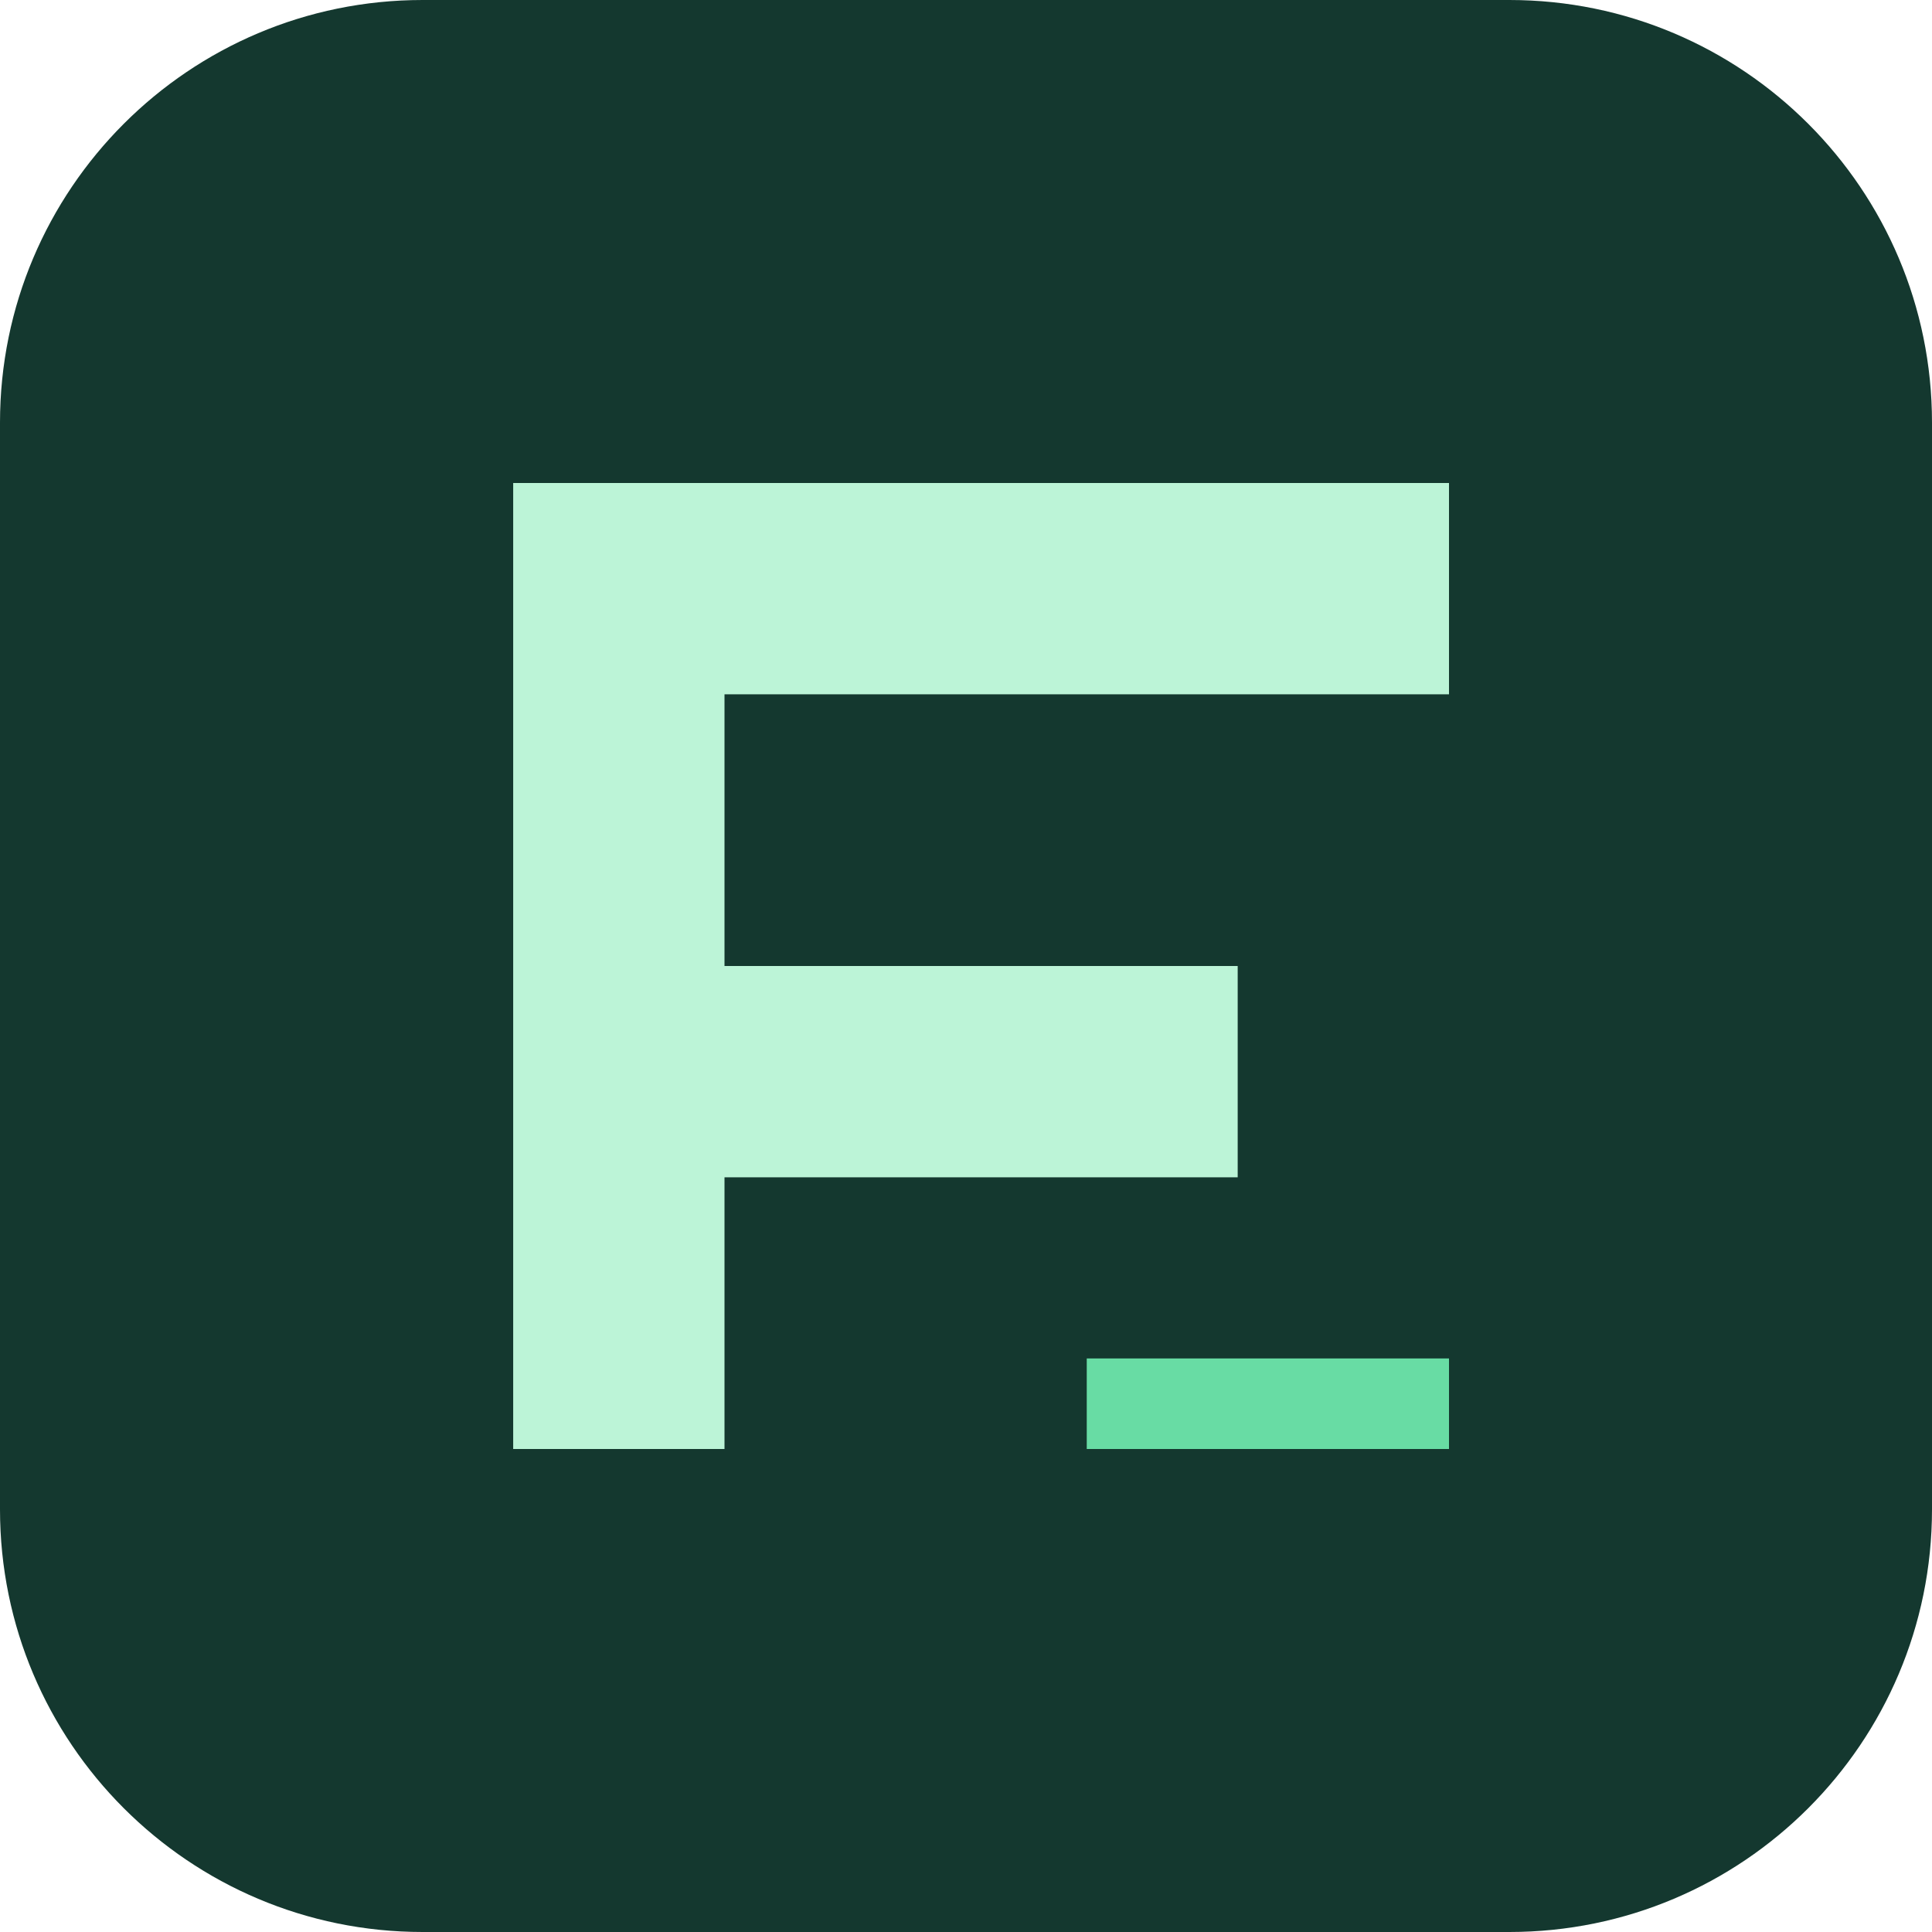
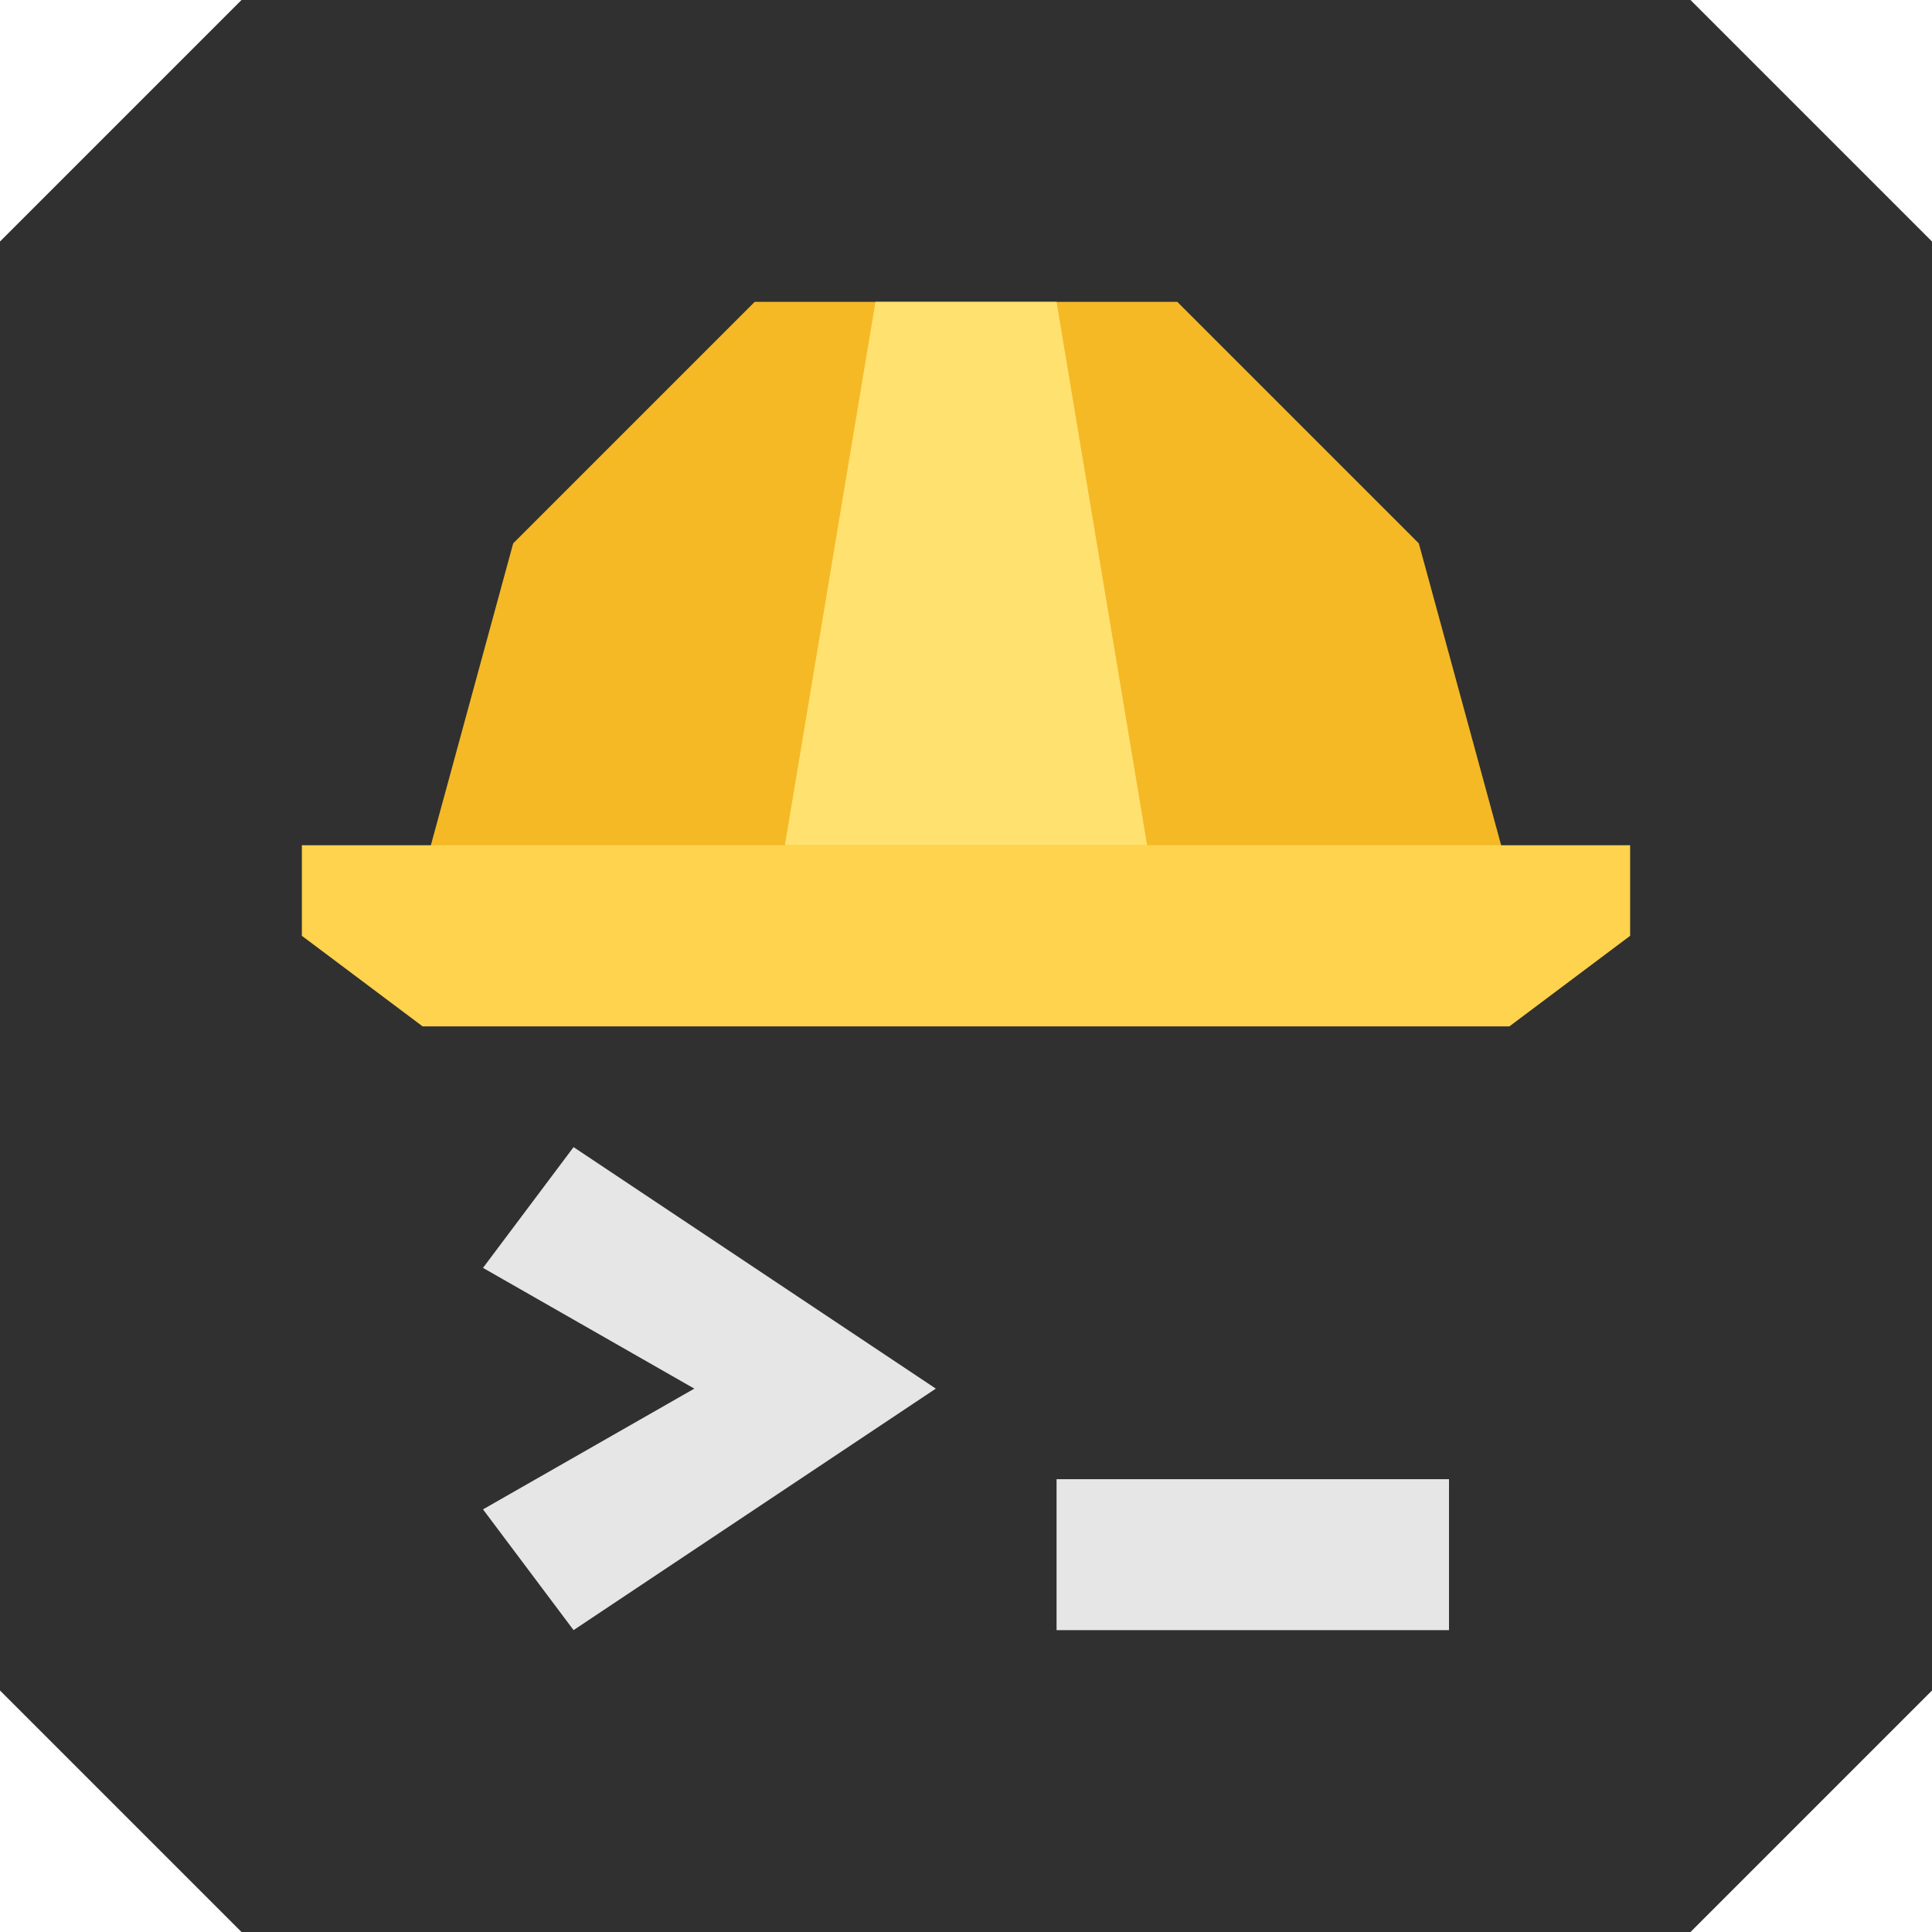
<svg xmlns="http://www.w3.org/2000/svg" viewBox="0 0 64 64" role="img" aria-label="Foreman">
-   <rect width="64" height="64" rx="14" fill="#14382f" />
-   <path fill="#bcf4d7" d="M17 16h31v7H24v9h17v7H24v9h-7z" />
-   <path fill="#68dca4" d="M36 45h12v3H36z" />
+   <path fill="#303030" d="M8 0h48l8 8v48l-8 8H8l-8-8V8z" />
+   <path fill="#f5b926" d="M14 29l3-11 8-8h14l8 8 3 11z" />
+   <path fill="#ffe170" d="M29 10h6l3 18H26z" />
+   <path fill="#ffd34d" d="M10 28h44v3l-4 3H14l-4-3z" />
+   <path fill="#e6e6e6" d="m19 38 12 8-12 8-3-4 7-4-7-4zM35 49h13v5H35z" />
</svg>
